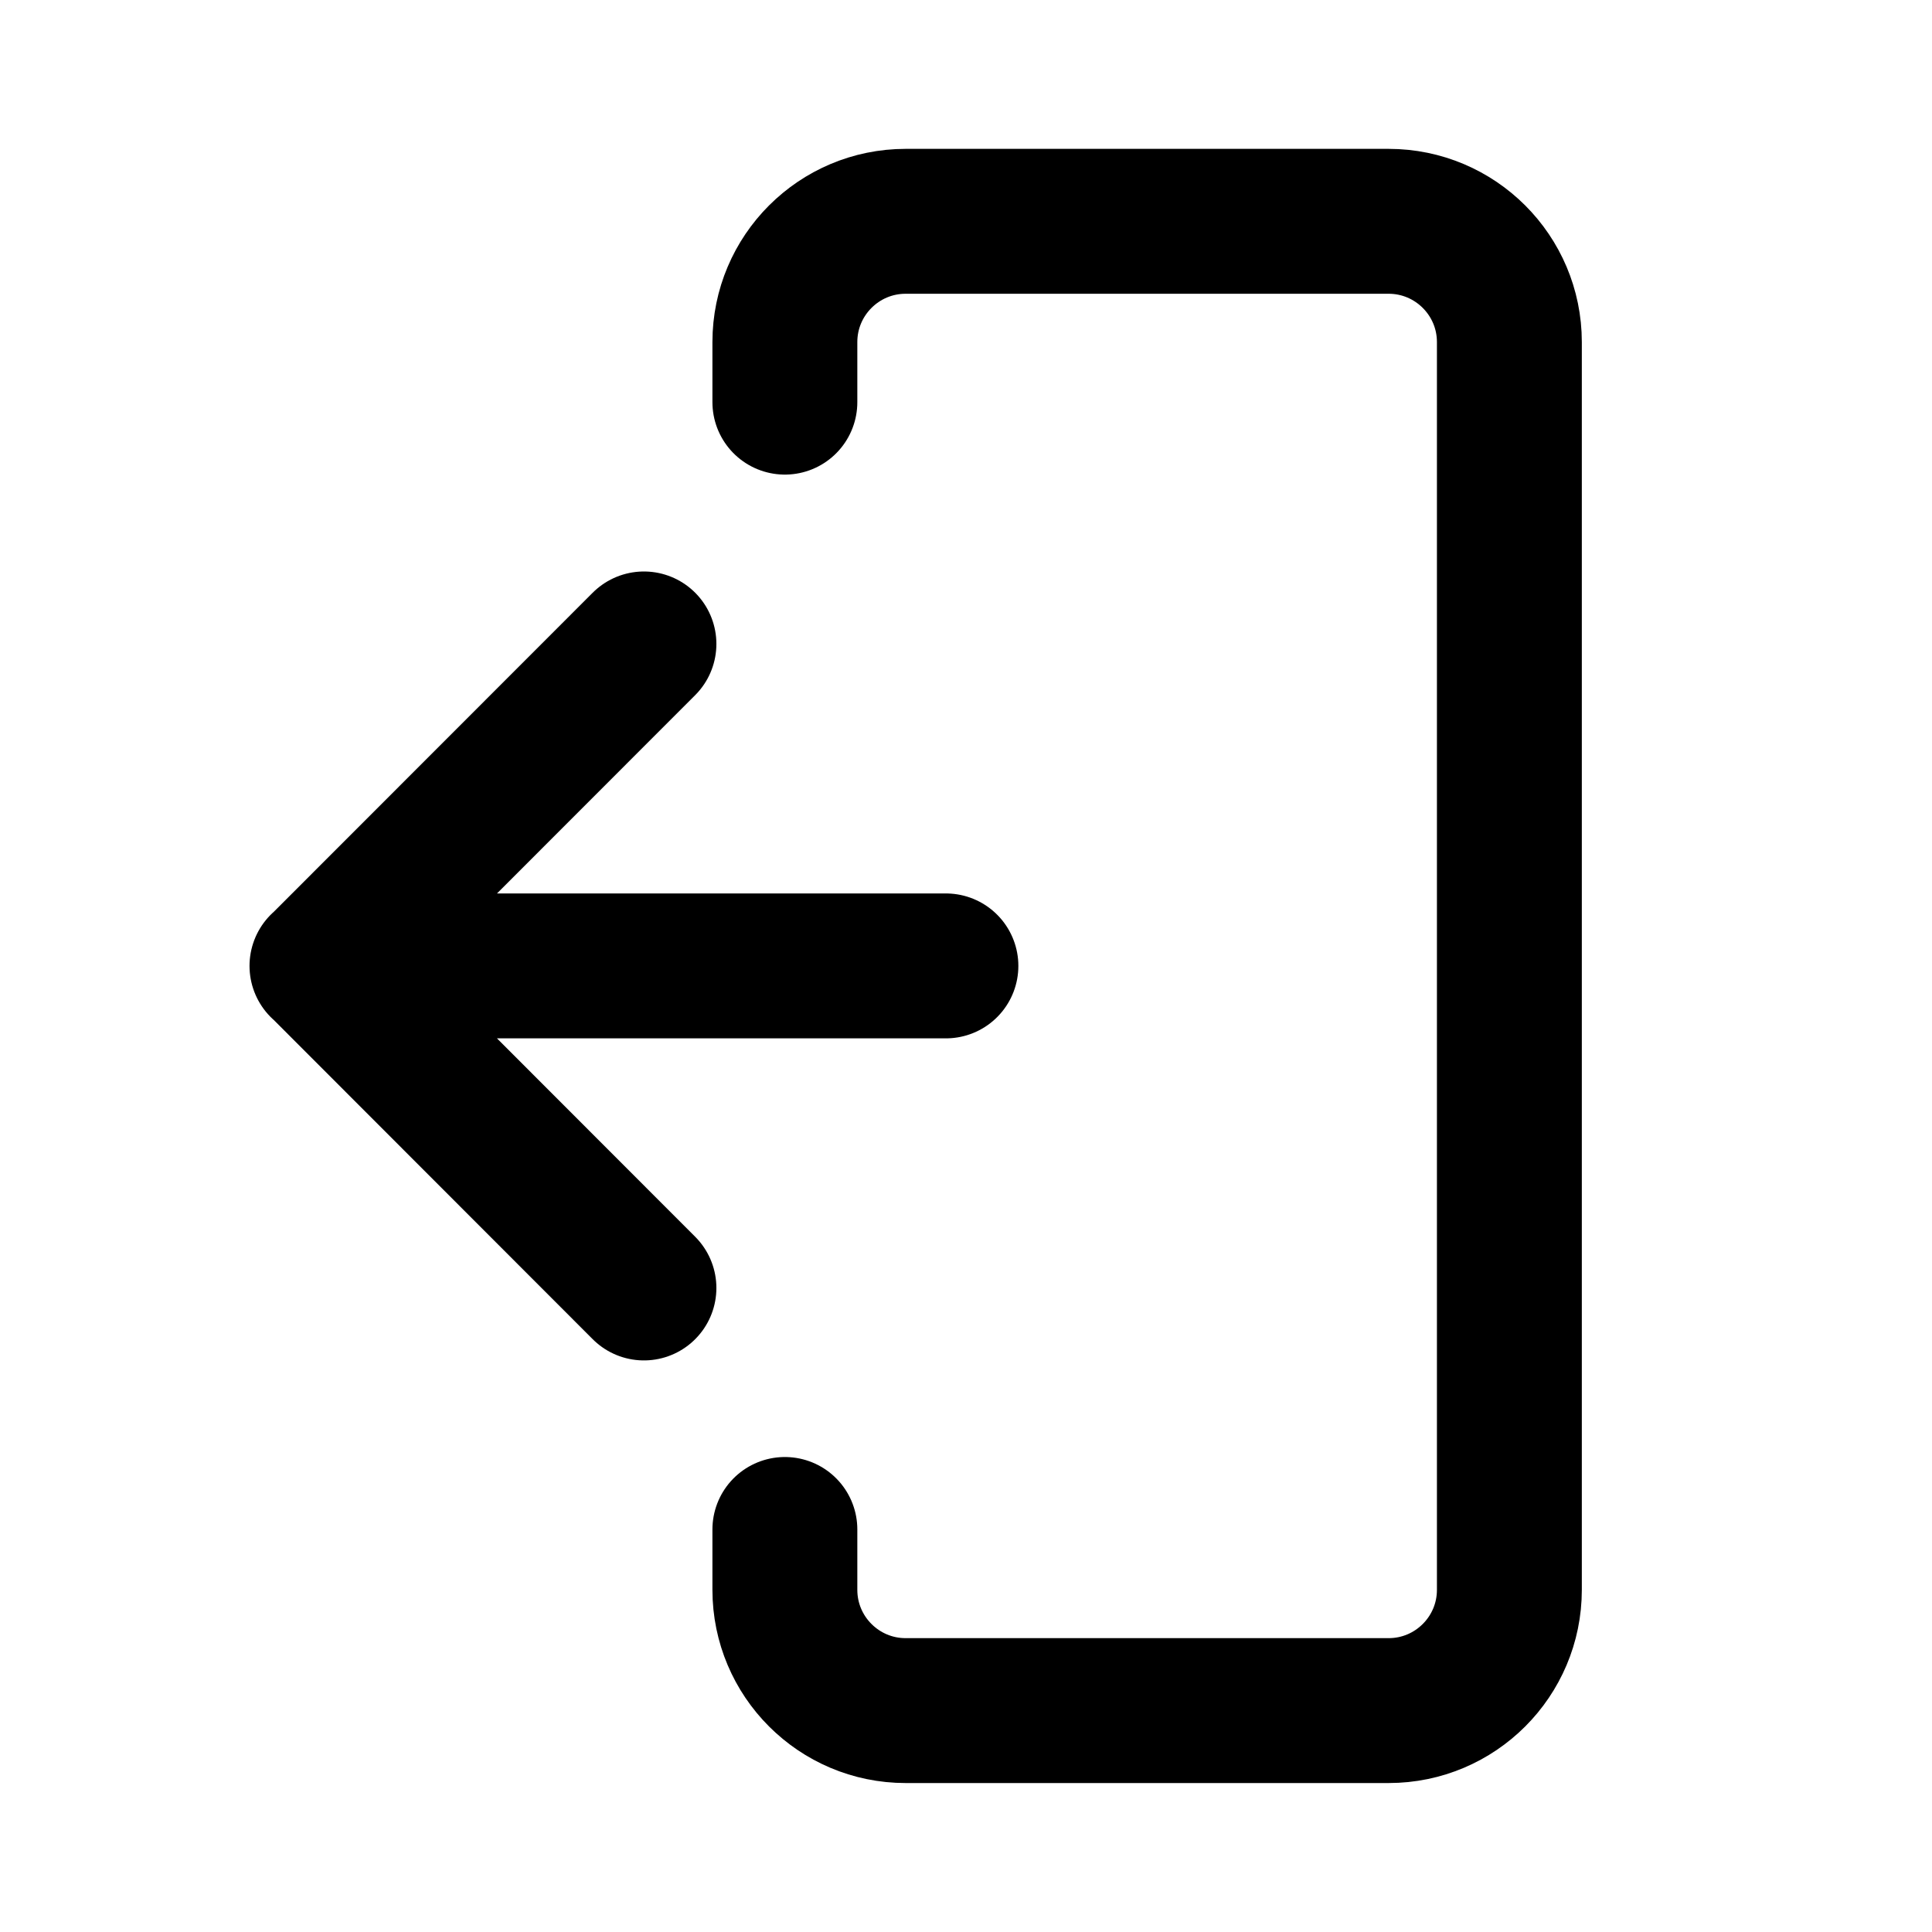
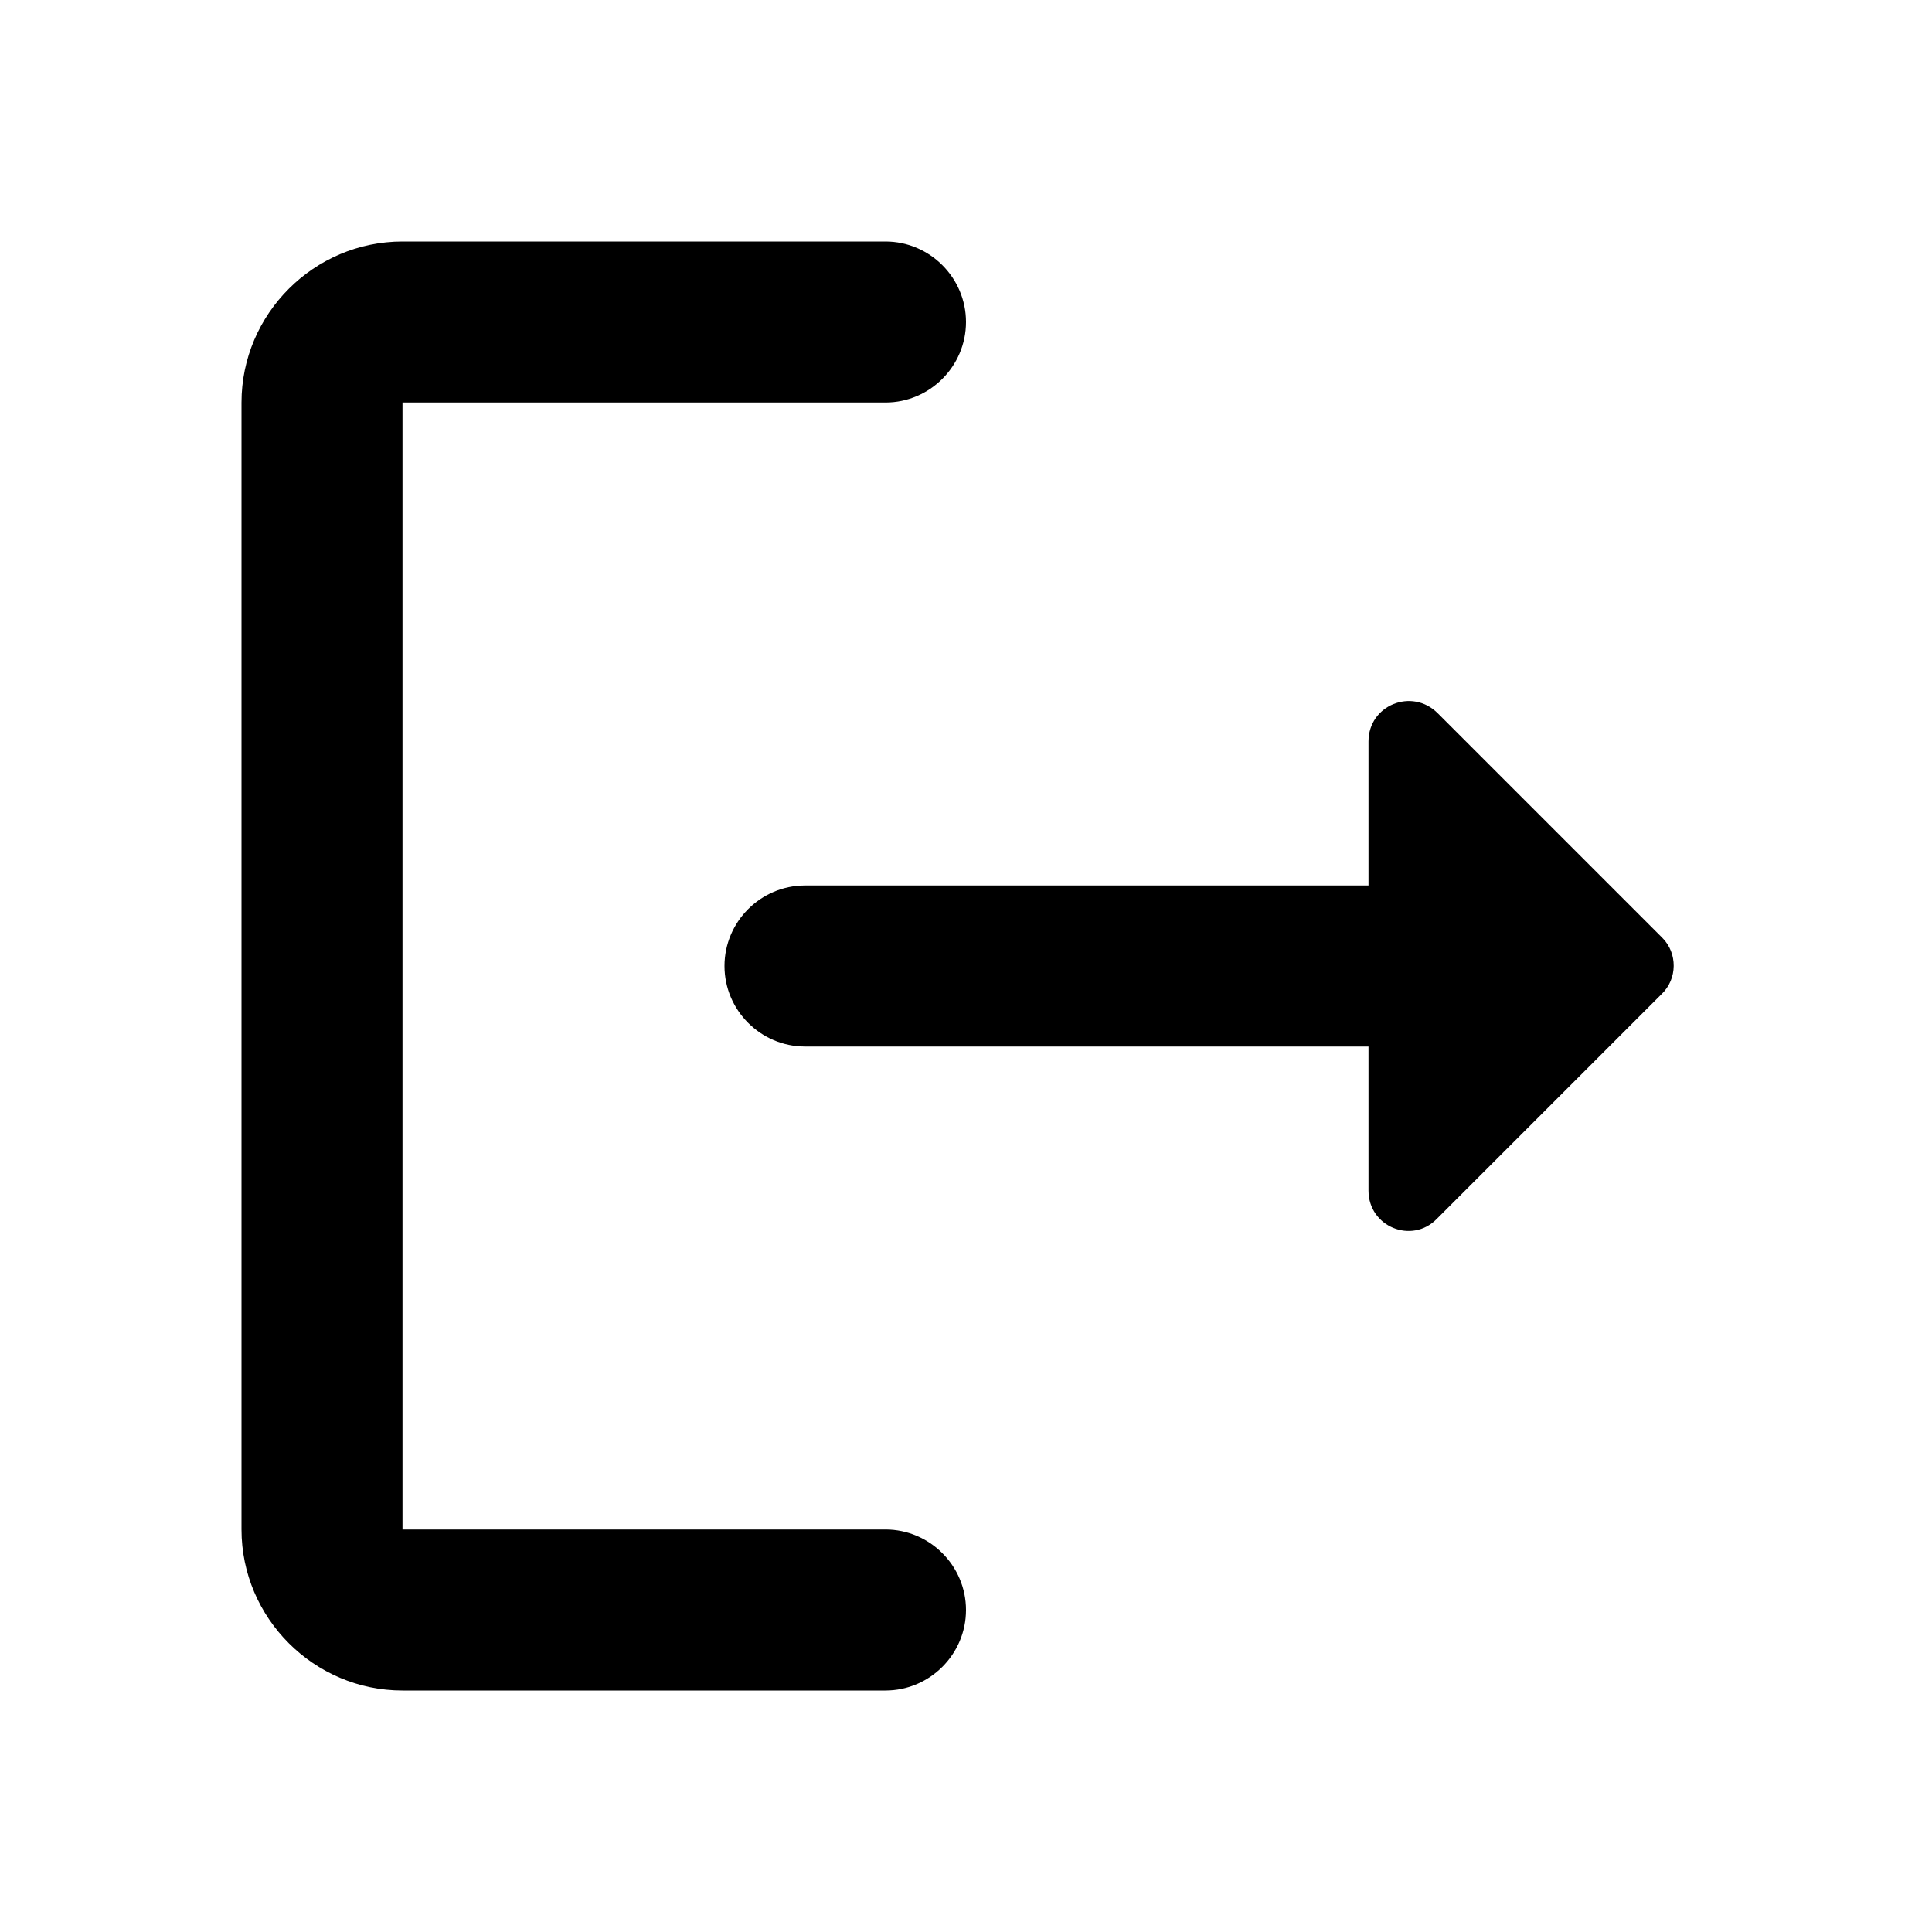
- <svg xmlns="http://www.w3.org/2000/svg" width="20" height="20" viewBox="0 0 20 20" fill="none">
-   <path d="M3.333 9.999L9.792 9.999M6.666 6.666L3.335 9.999L6.666 13.333M8.125 4.163V3.541C8.125 2.851 8.685 2.291 9.375 2.291H14.375C15.065 2.291 15.625 2.851 15.625 3.541V16.458C15.625 17.148 15.065 17.708 14.375 17.708H9.375C8.685 17.708 8.125 17.148 8.125 16.458V15.833" stroke="currentColor" stroke-width="1.5" stroke-linecap="round" stroke-linejoin="round" />
+ <svg xmlns="http://www.w3.org/2000/svg" width="24" height="24" viewBox="0 0 24 24" fill="currentColor">
+   <path d="M5 5h6c.55 0 1-.45 1-1s-.45-1-1-1H5c-1.1 0-2 .9-2 2v14c0 1.1.9 2 2 2h6c.55 0 1-.45 1-1s-.45-1-1-1H5z" />
+   <path d="m20.65 11.65-2.79-2.79c-.32-.32-.86-.1-.86.35V11h-7c-.55 0-1 .45-1 1s.45 1 1 1h7v1.79c0 .45.54.67.85.35l2.79-2.79c.2-.19.2-.51.01-.7" />
</svg>
